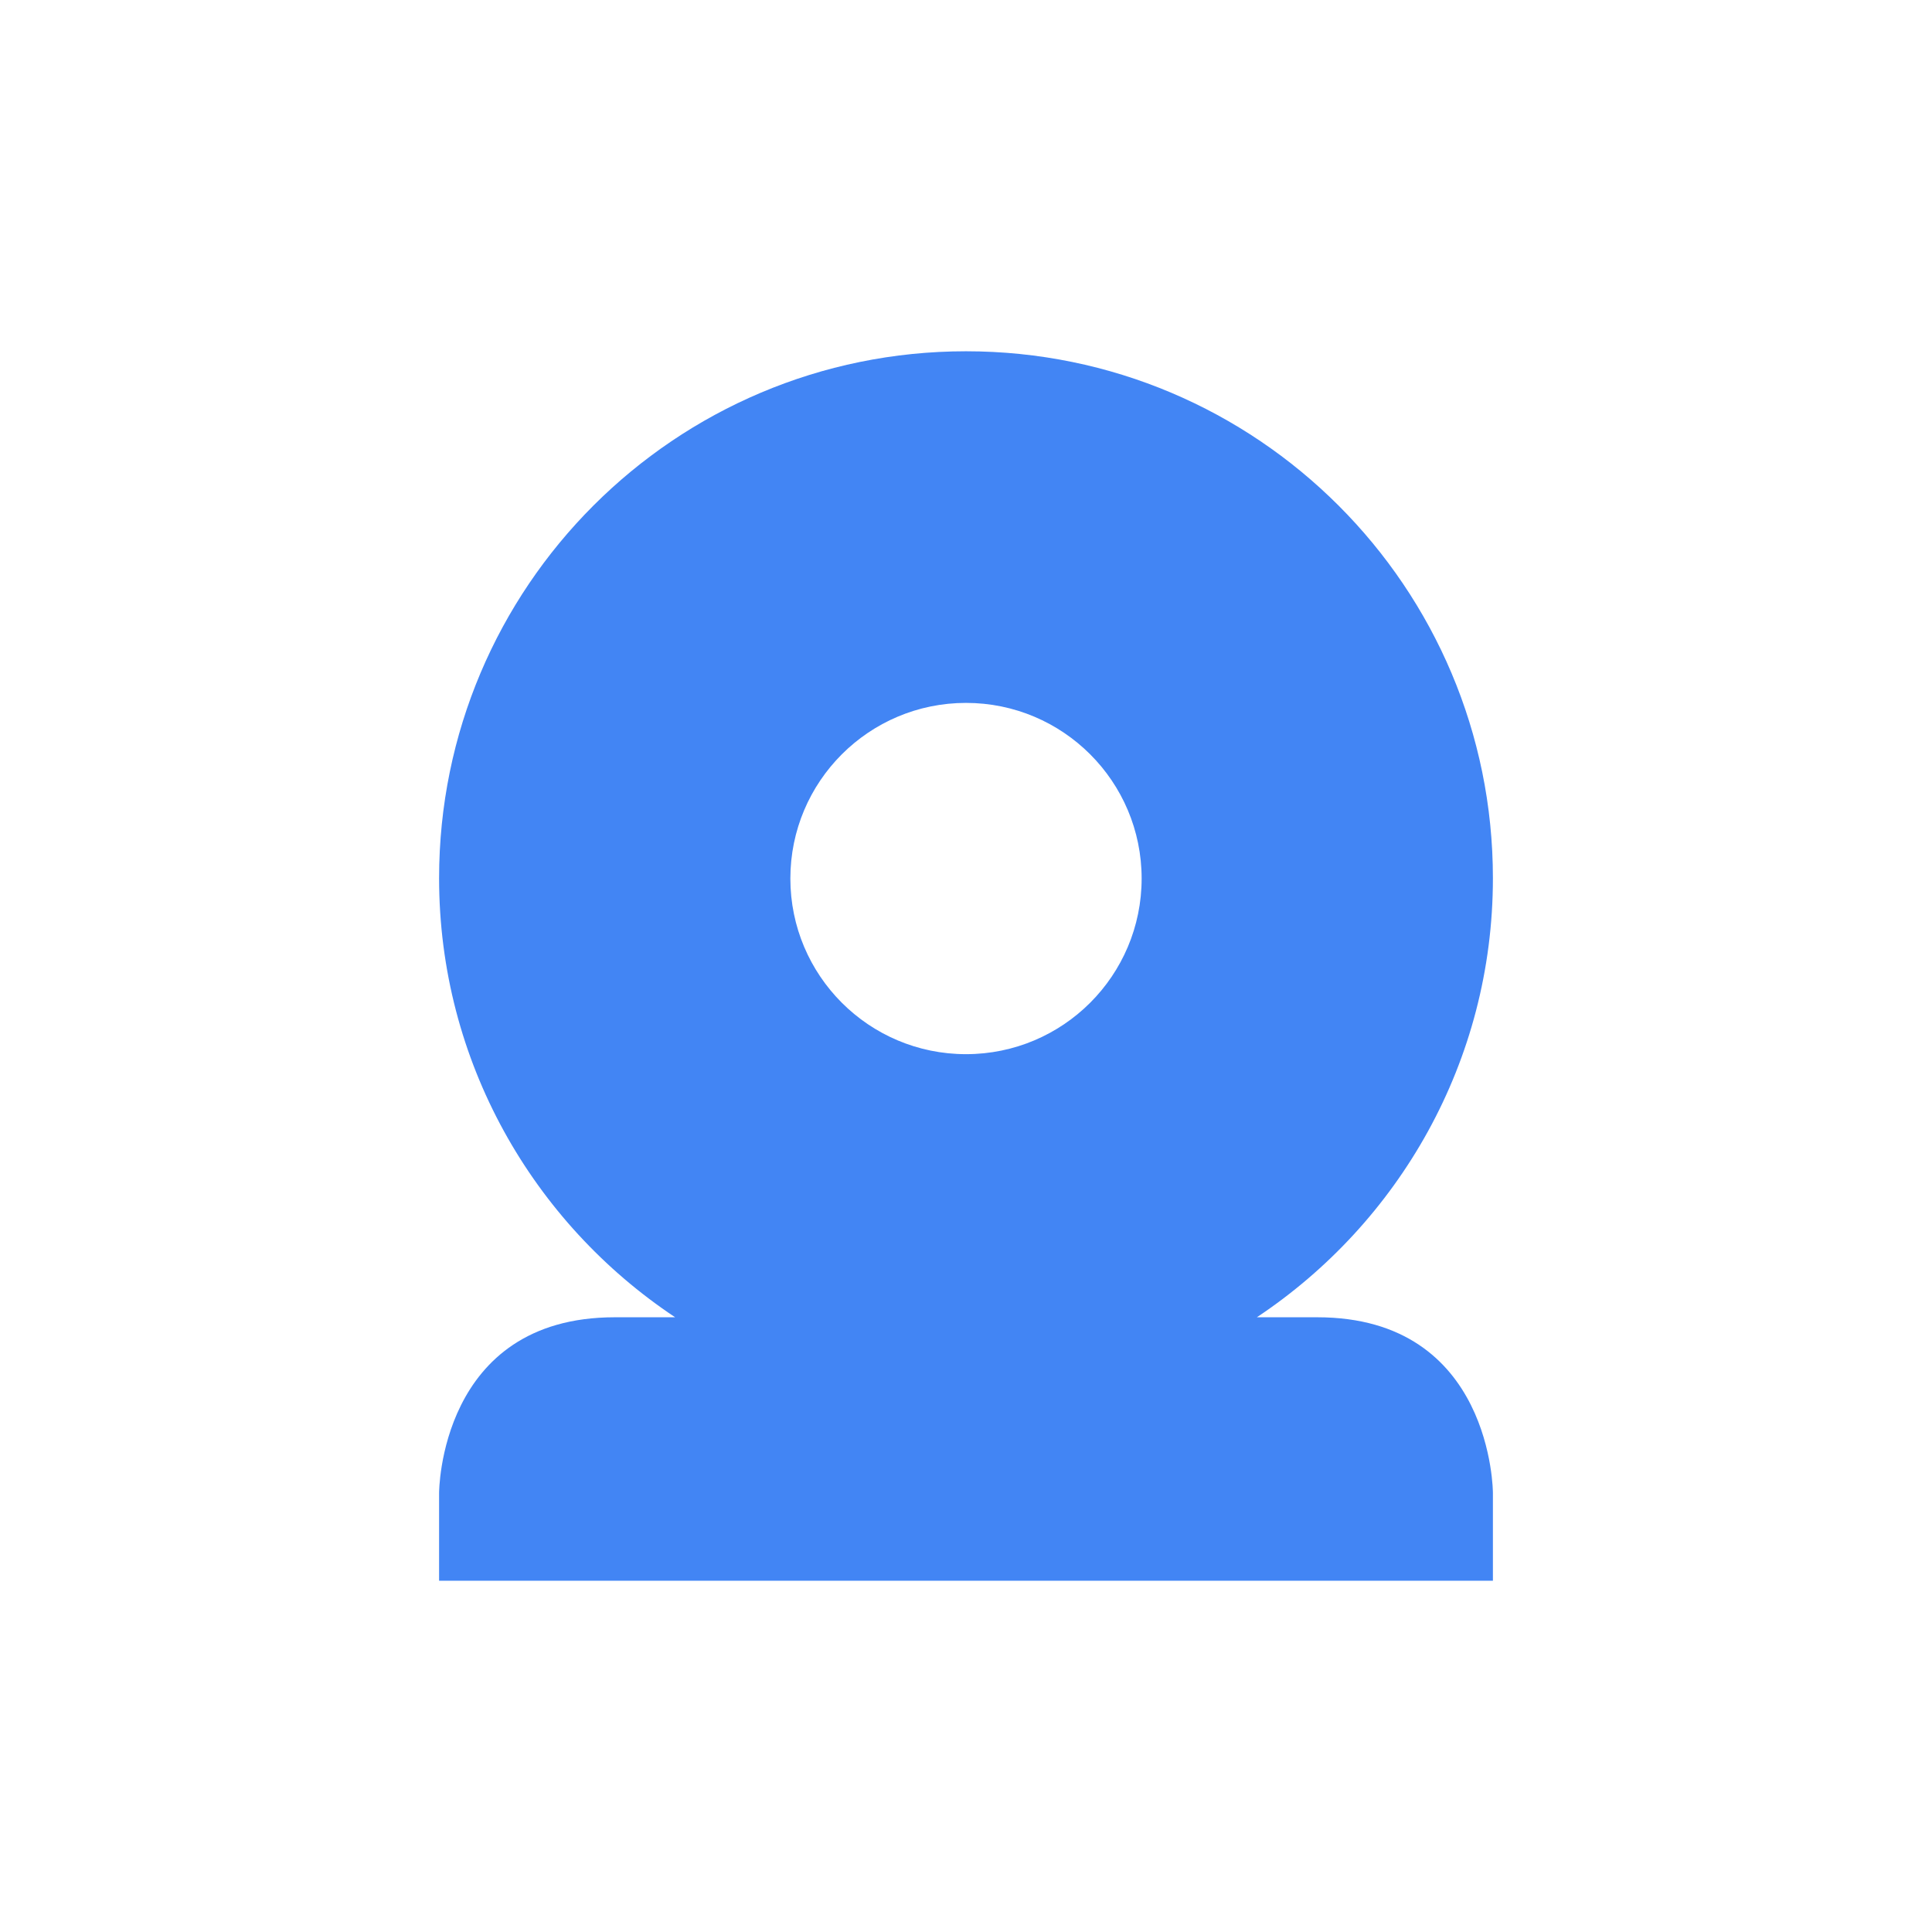
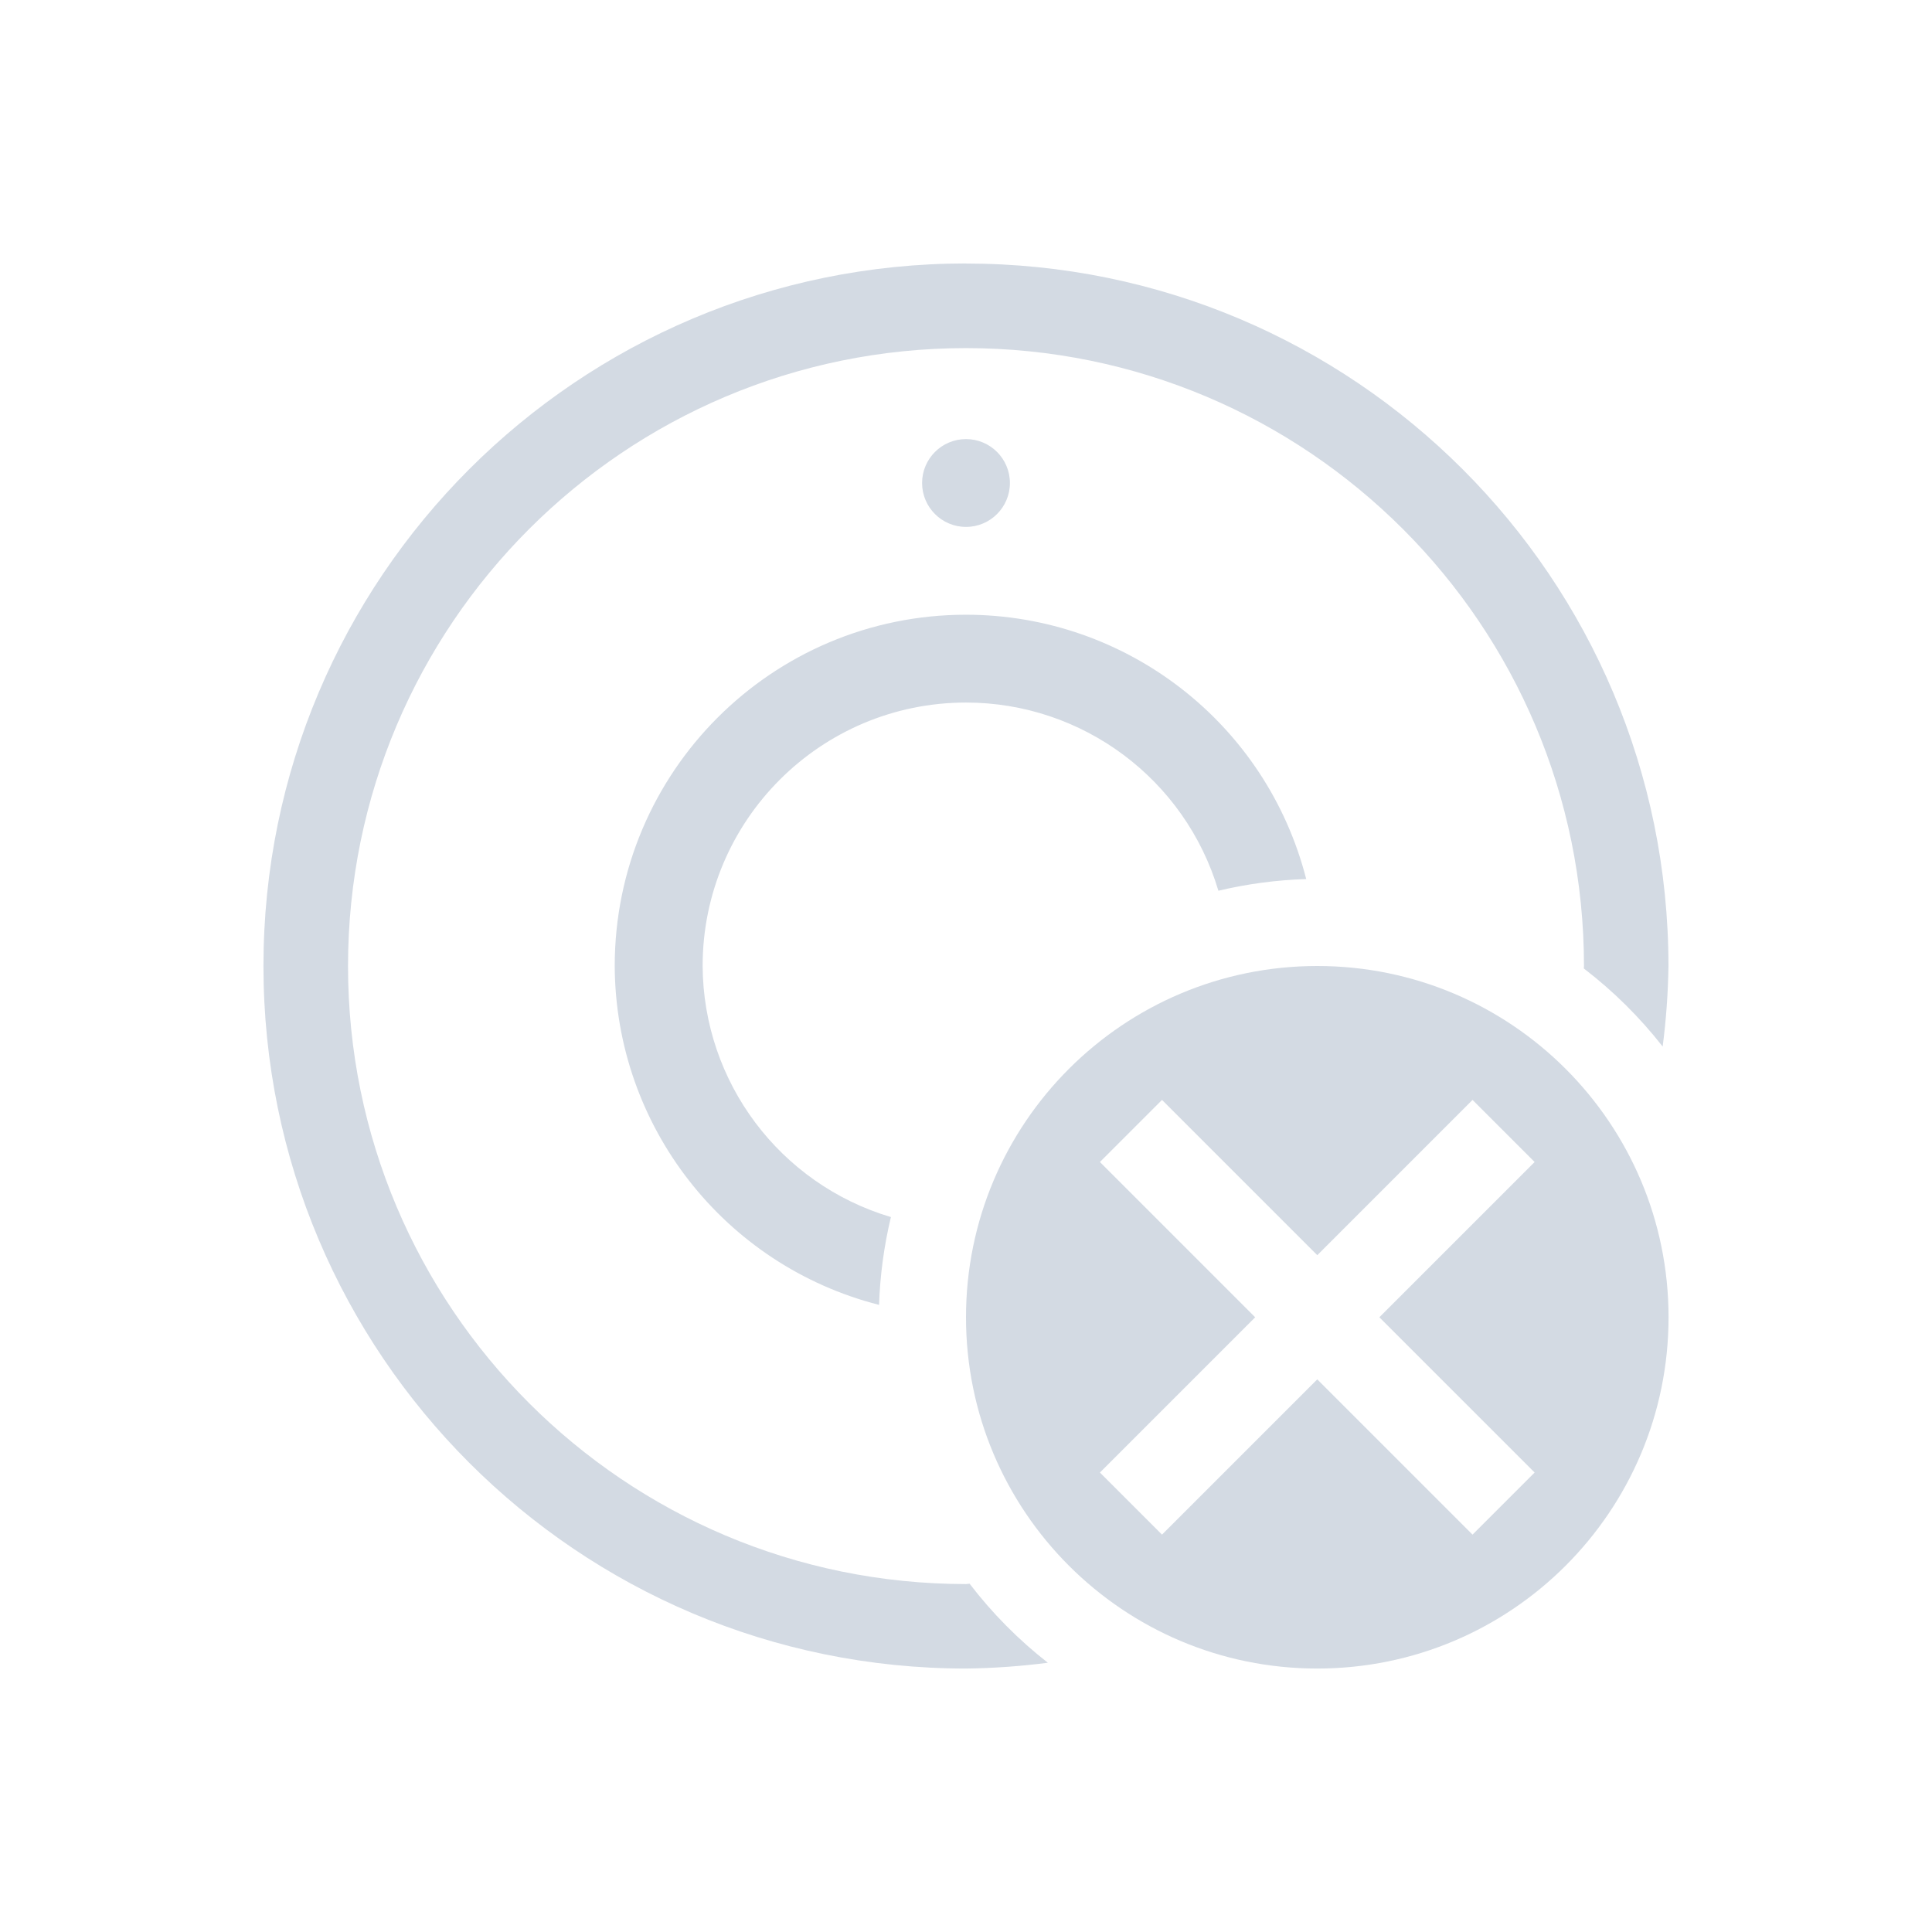
- <svg xmlns="http://www.w3.org/2000/svg" width="22" height="22" version="1.1">
+ <svg xmlns="http://www.w3.org/2000/svg" version="1.1" viewBox="0 0 22 22">
  <defs>
-     <style id="current-color-scheme" type="text/css">
-    .ColorScheme-Text { color:#d3dae3; } .ColorScheme-Highlight { color:#4285f4; }
-   </style>
+     <style id="current-color-scheme" type="text/css">.ColorScheme-Text { color:#d3dae3; } .ColorScheme-Highlight { color:#4285f4; }</style>
  </defs>
-   <path style="fill:currentColor" class="ColorScheme-Highlight" d="m11 4c-3.314 0-6 2.686-6 6 0 2.087 1.071 3.925 2.688 5h-0.688c-2 0-2 2-2 2v1h12v-1s0-2-2-2h-0.688c1.617-1.075 2.688-2.913 2.688-5 0-3.314-2.686-6-6-6zm0 4.004a2 2 0 0 1 2 2 2 2 0 0 1 -2 2 2 2 0 0 1 -2 -2 2 2 0 0 1 2 -2z" />
+   <path class="ColorScheme-Text" d="m11 3a8 8 0 0 0-8 8 8 8 0 0 0 8 8 8 8 0 0 0 0.932-0.066 5 5 0 0 1-0.891-0.9 7.037 7.037 0 0 1-0.041 0.004 7.037 7.037 0 0 1-7.037-7.037 7.037 7.037 0 0 1 7.037-7.037 7.037 7.037 0 0 1 7.037 7.037 7.037 7.037 0 0 1-0.002 0.027 5 5 0 0 1 0.898 0.889 8 8 0 0 0 0.066-0.916 8 8 0 0 0-8-8zm0 2a0.5 0.5 0 0 0-0.5 0.5 0.5 0.5 0 0 0 0.5 0.5 0.5 0.5 0 0 0 0.5-0.5 0.5 0.5 0 0 0-0.5-0.5zm0 2a4 4 0 0 0-4 4 4 4 0 0 0 3.01 3.859 5 5 0 0 1 0.135-1 3 3 0 0 1-2.144-2.859 3 3 0 0 1 3-3 3 3 0 0 1 2.873 2.143 5 5 0 0 1 1-0.133 4 4 0 0 0-3.873-3.01z" fill="currentColor" />
+   <path class="ColorScheme-Text" d="m15 11a4 4 0 0 0-4 4 4 4 0 0 0 4 4 4 4 0 0 0 4-4 4 4 0 0 0-4-4zm-1.768 1.525 1.768 1.768 1.768-1.768 0.707 0.707-1.768 1.768 1.768 1.768-0.707 0.707-1.768-1.768-1.768 1.768-0.707-0.707 1.768-1.768-1.768-1.768 0.707-0.707z" fill="currentColor" />
</svg>
